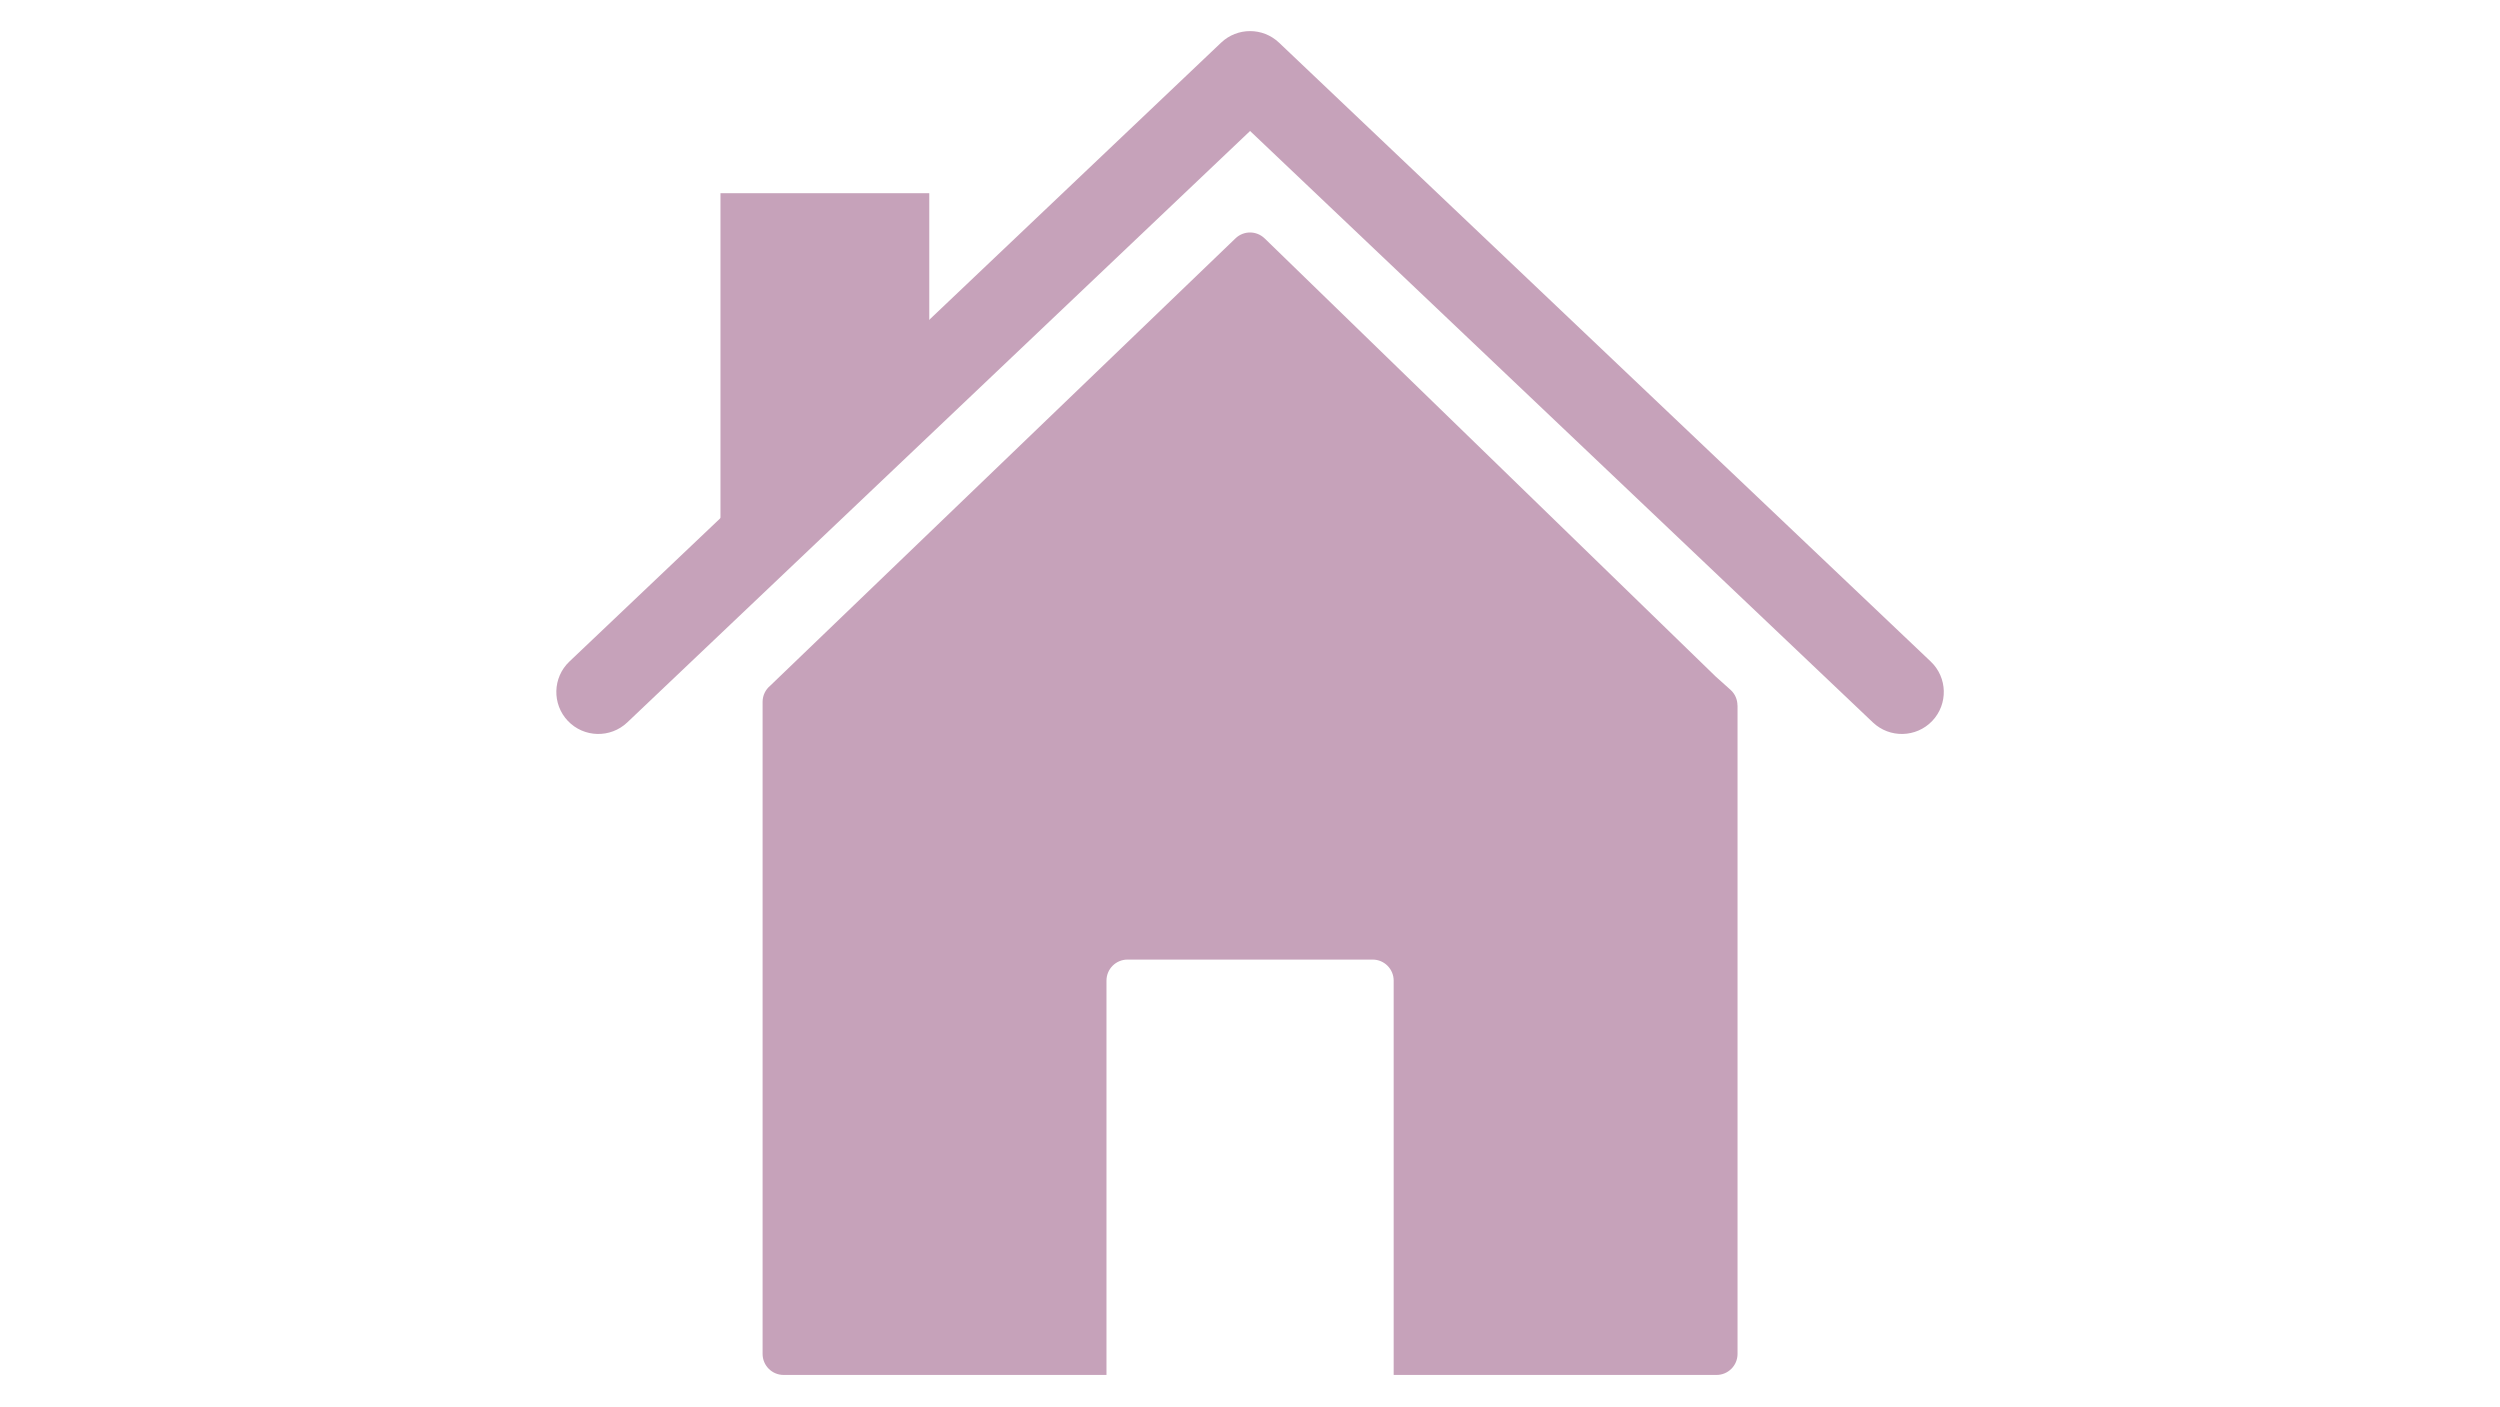
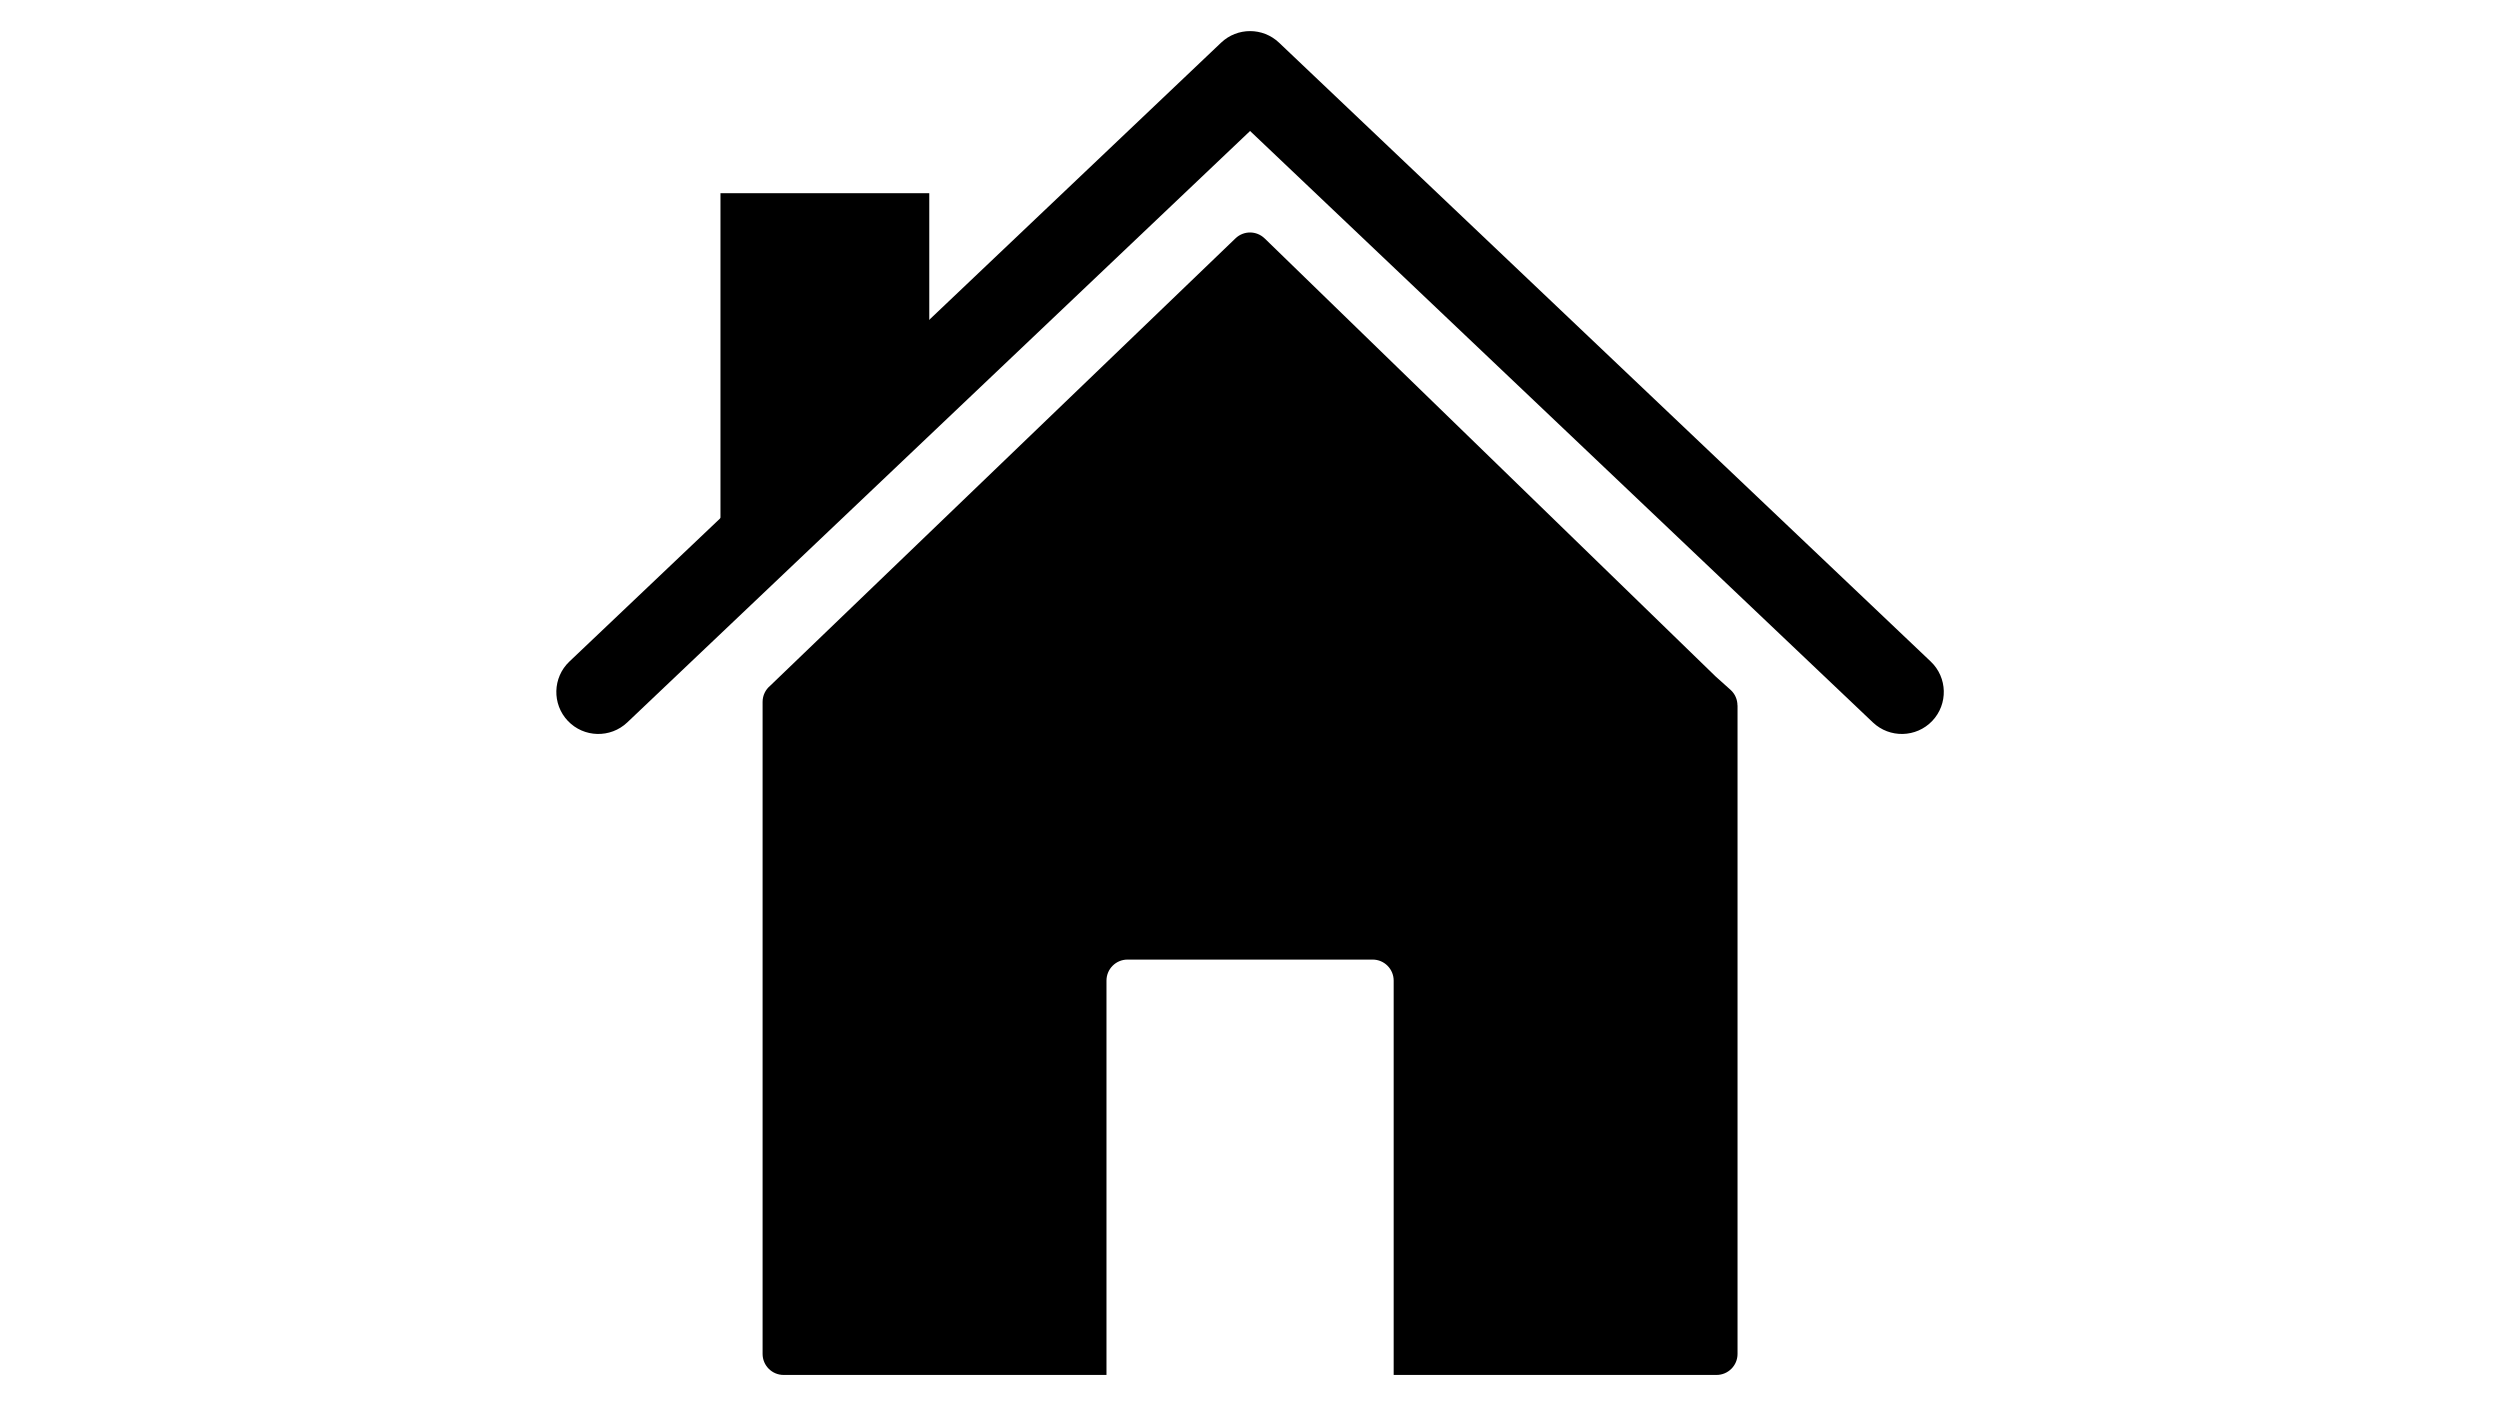
<svg xmlns="http://www.w3.org/2000/svg" width="1920" zoomAndPan="magnify" viewBox="0 0 1440 810" height="1080" preserveAspectRatio="xMidYMid meet" version="1.0">
  <defs>
    <clipPath id="458232f26c">
      <path d="M 439 133 L 1001 133 L 1001 791.914 L 439 791.914 Z M 439 133 " clip-rule="nonzero" />
    </clipPath>
    <clipPath id="307e4ec068">
      <path d="M 320.449 17.914 L 1119.633 17.914 L 1119.633 423 L 320.449 423 Z M 320.449 17.914 " clip-rule="nonzero" />
    </clipPath>
  </defs>
  <g clip-path="url(#458232f26c)">
-     <path fill="#c6a2ba" d="M 449.211 389.602 L 711.648 137.285 C 716.359 132.754 723.793 132.805 728.434 137.336 L 728.441 137.336 L 728.52 137.402 L 988.195 389.645 L 988.27 389.719 L 996.758 397.316 C 999.414 399.695 1000.77 402.996 1000.77 406.301 L 1000.82 406.301 L 1000.82 779.859 C 1000.82 786.551 995.402 791.969 988.711 791.969 L 802.754 791.969 L 802.754 564.828 C 802.754 558.148 797.332 552.719 790.645 552.719 L 649.441 552.719 C 642.75 552.719 637.332 558.148 637.332 564.828 L 637.332 791.969 L 451.363 791.969 C 444.684 791.969 439.254 786.551 439.254 779.859 L 439.254 404.285 C 439.254 400.535 440.965 397.188 443.633 394.969 L 449.211 389.602 " fill-opacity="1" fill-rule="evenodd" />
+     <path fill="currentColor" d="M 449.211 389.602 L 711.648 137.285 C 716.359 132.754 723.793 132.805 728.434 137.336 L 728.441 137.336 L 728.52 137.402 L 988.195 389.645 L 988.27 389.719 L 996.758 397.316 C 999.414 399.695 1000.77 402.996 1000.77 406.301 L 1000.82 406.301 L 1000.82 779.859 C 1000.82 786.551 995.402 791.969 988.711 791.969 L 802.754 791.969 L 802.754 564.828 C 802.754 558.148 797.332 552.719 790.645 552.719 L 649.441 552.719 C 642.75 552.719 637.332 558.148 637.332 564.828 L 637.332 791.969 L 451.363 791.969 C 444.684 791.969 439.254 786.551 439.254 779.859 L 439.254 404.285 C 439.254 400.535 440.965 397.188 443.633 394.969 L 449.211 389.602 " fill-opacity="1" fill-rule="evenodd" />
  </g>
  <g clip-path="url(#307e4ec068)">
-     <path fill="#c6a2ba" d="M 720.043 75.449 L 361.301 416.117 C 351.621 425.305 336.305 424.922 327.105 415.262 C 317.91 405.59 318.281 390.246 327.969 381.055 L 703.375 24.559 C 712.715 15.695 727.367 15.703 736.707 24.559 L 1112.113 381.055 C 1121.793 390.246 1122.172 405.59 1112.969 415.262 C 1103.773 424.922 1088.461 425.305 1078.781 416.117 L 720.043 75.449 " fill-opacity="1" fill-rule="evenodd" />
+     <path fill="currentColor" d="M 720.043 75.449 L 361.301 416.117 C 351.621 425.305 336.305 424.922 327.105 415.262 C 317.91 405.59 318.281 390.246 327.969 381.055 L 703.375 24.559 C 712.715 15.695 727.367 15.703 736.707 24.559 L 1112.113 381.055 C 1121.793 390.246 1122.172 405.59 1112.969 415.262 C 1103.773 424.922 1088.461 425.305 1078.781 416.117 L 720.043 75.449 " fill-opacity="1" fill-rule="evenodd" />
  </g>
-   <path fill="#c6a2ba" d="M 505.238 252.676 L 457.641 320.855 L 414.992 320.855 L 414.992 111.27 L 535.262 111.27 L 535.262 248.262 L 505.238 252.676 " fill-opacity="1" fill-rule="evenodd" />
+   <path fill="currentColor" d="M 505.238 252.676 L 457.641 320.855 L 414.992 320.855 L 414.992 111.27 L 535.262 111.27 L 535.262 248.262 L 505.238 252.676 " fill-opacity="1" fill-rule="evenodd" />
</svg>
